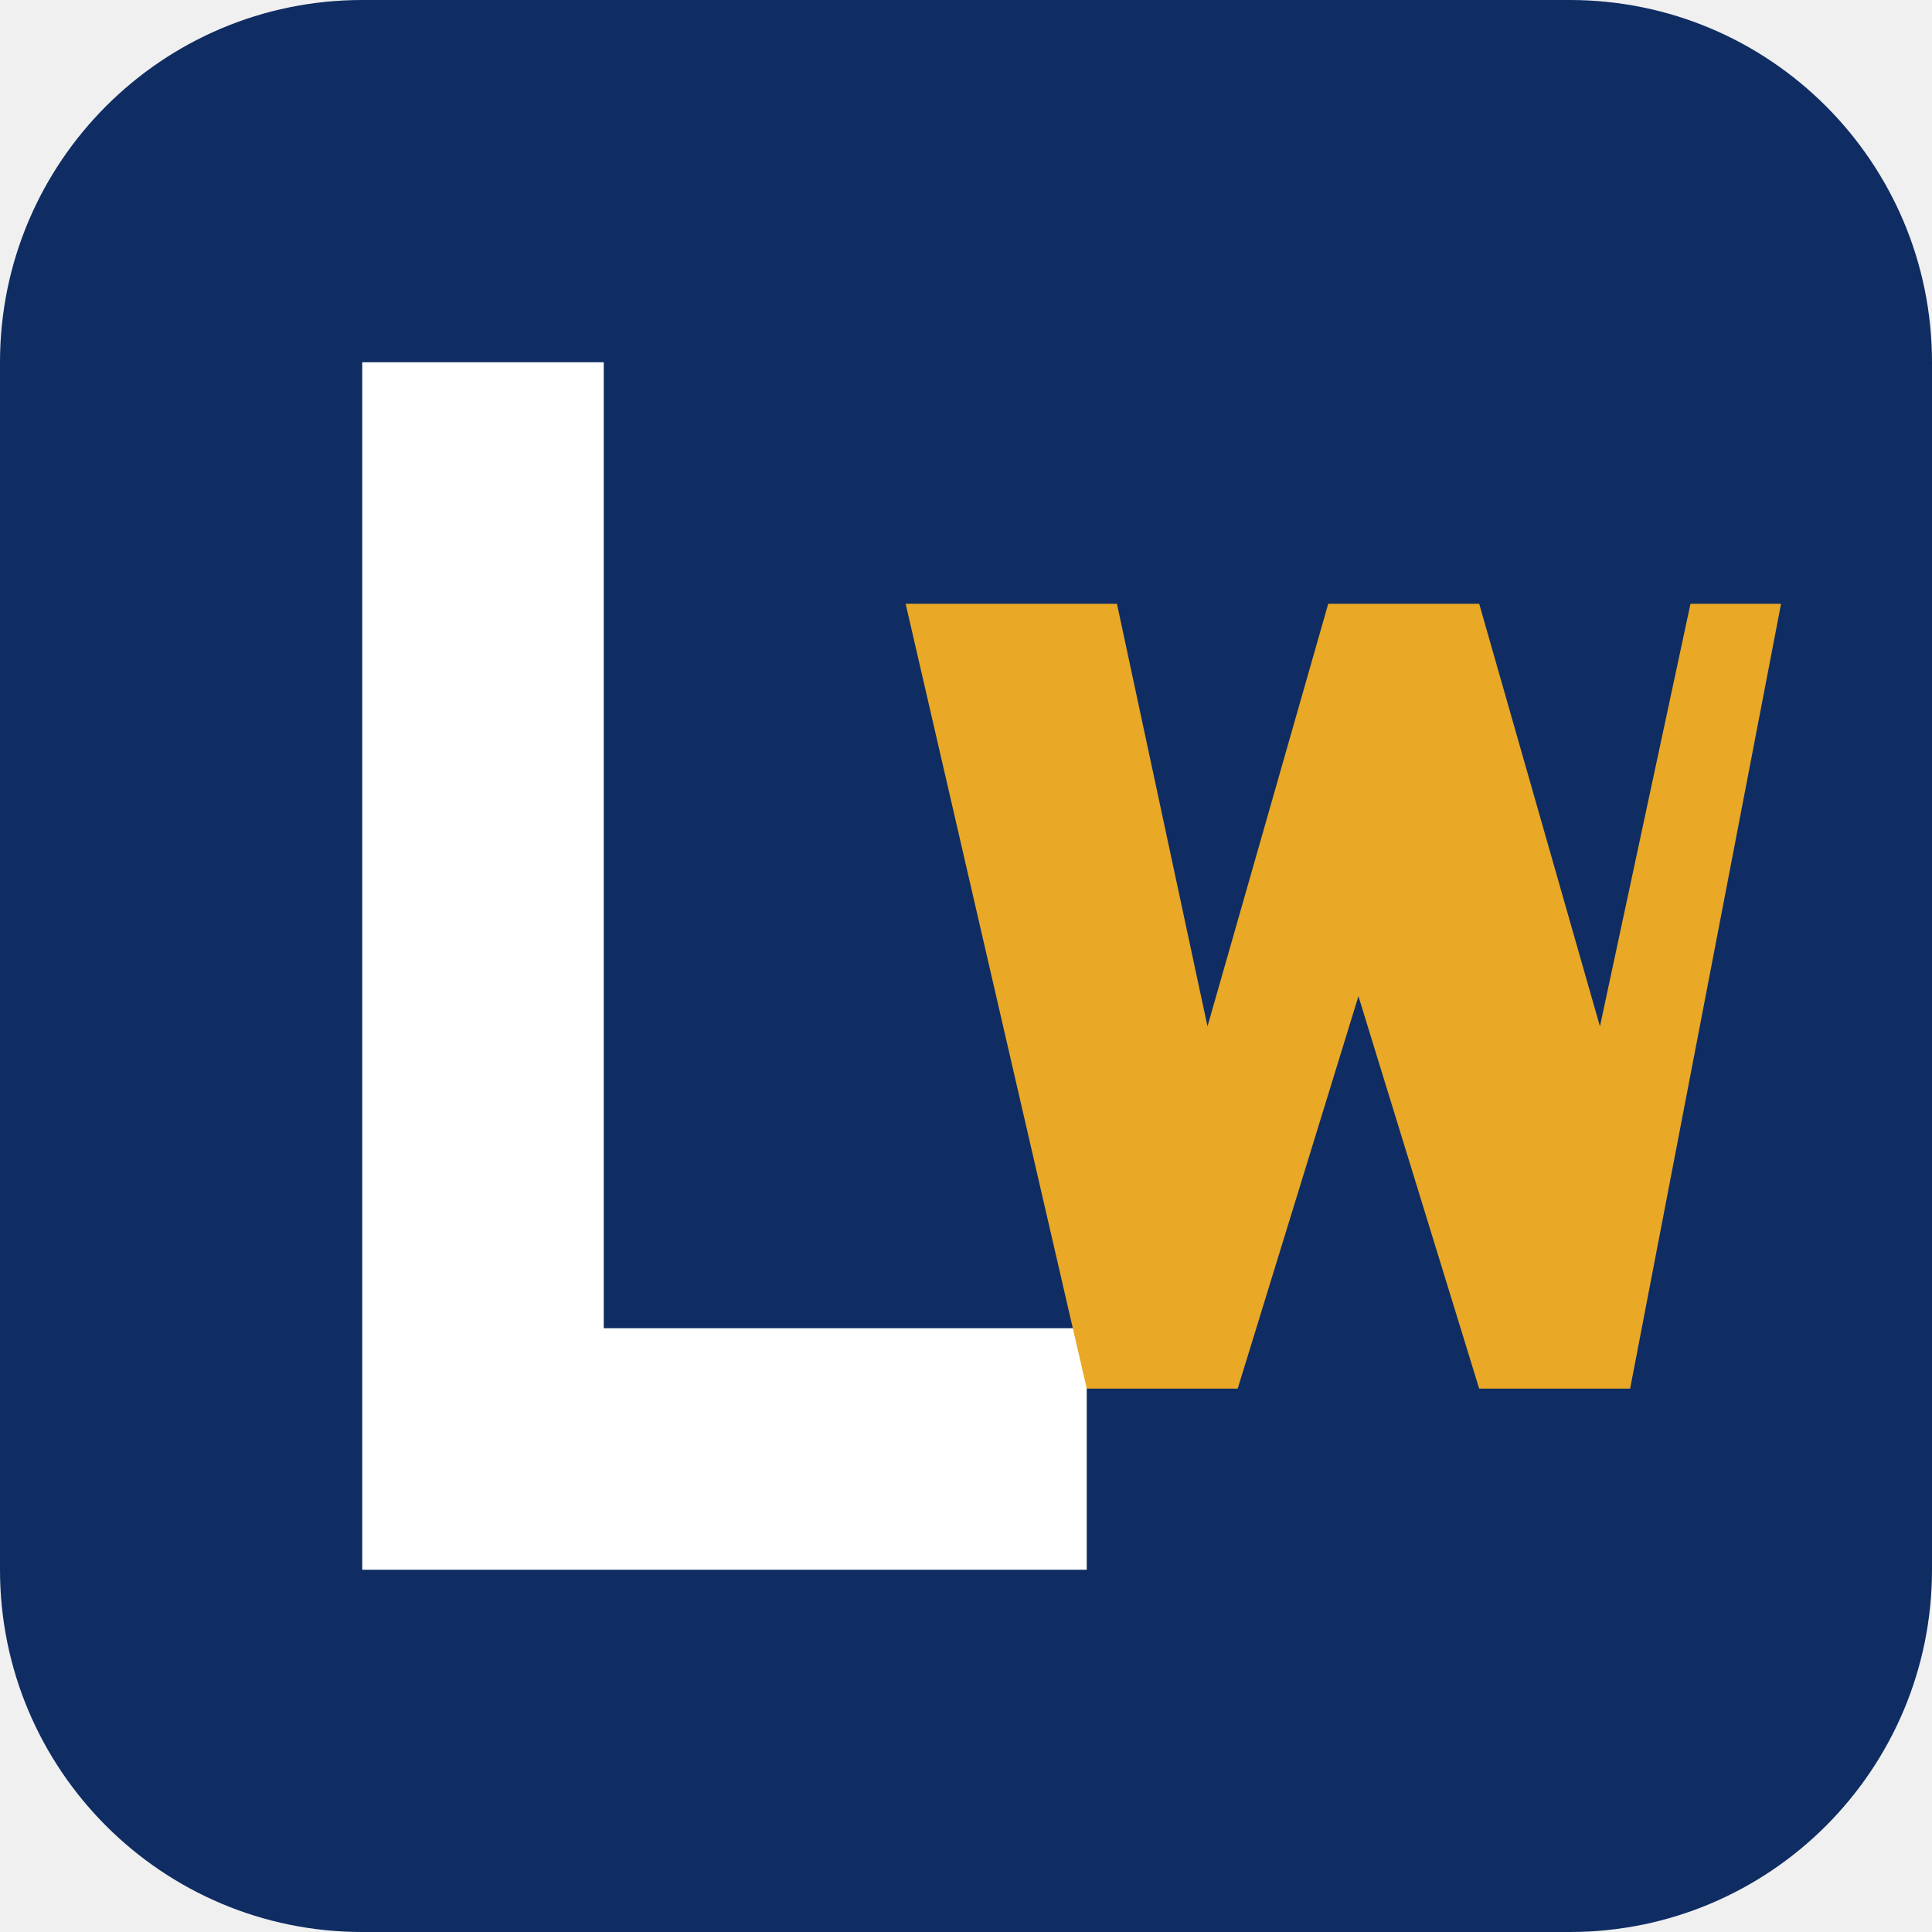
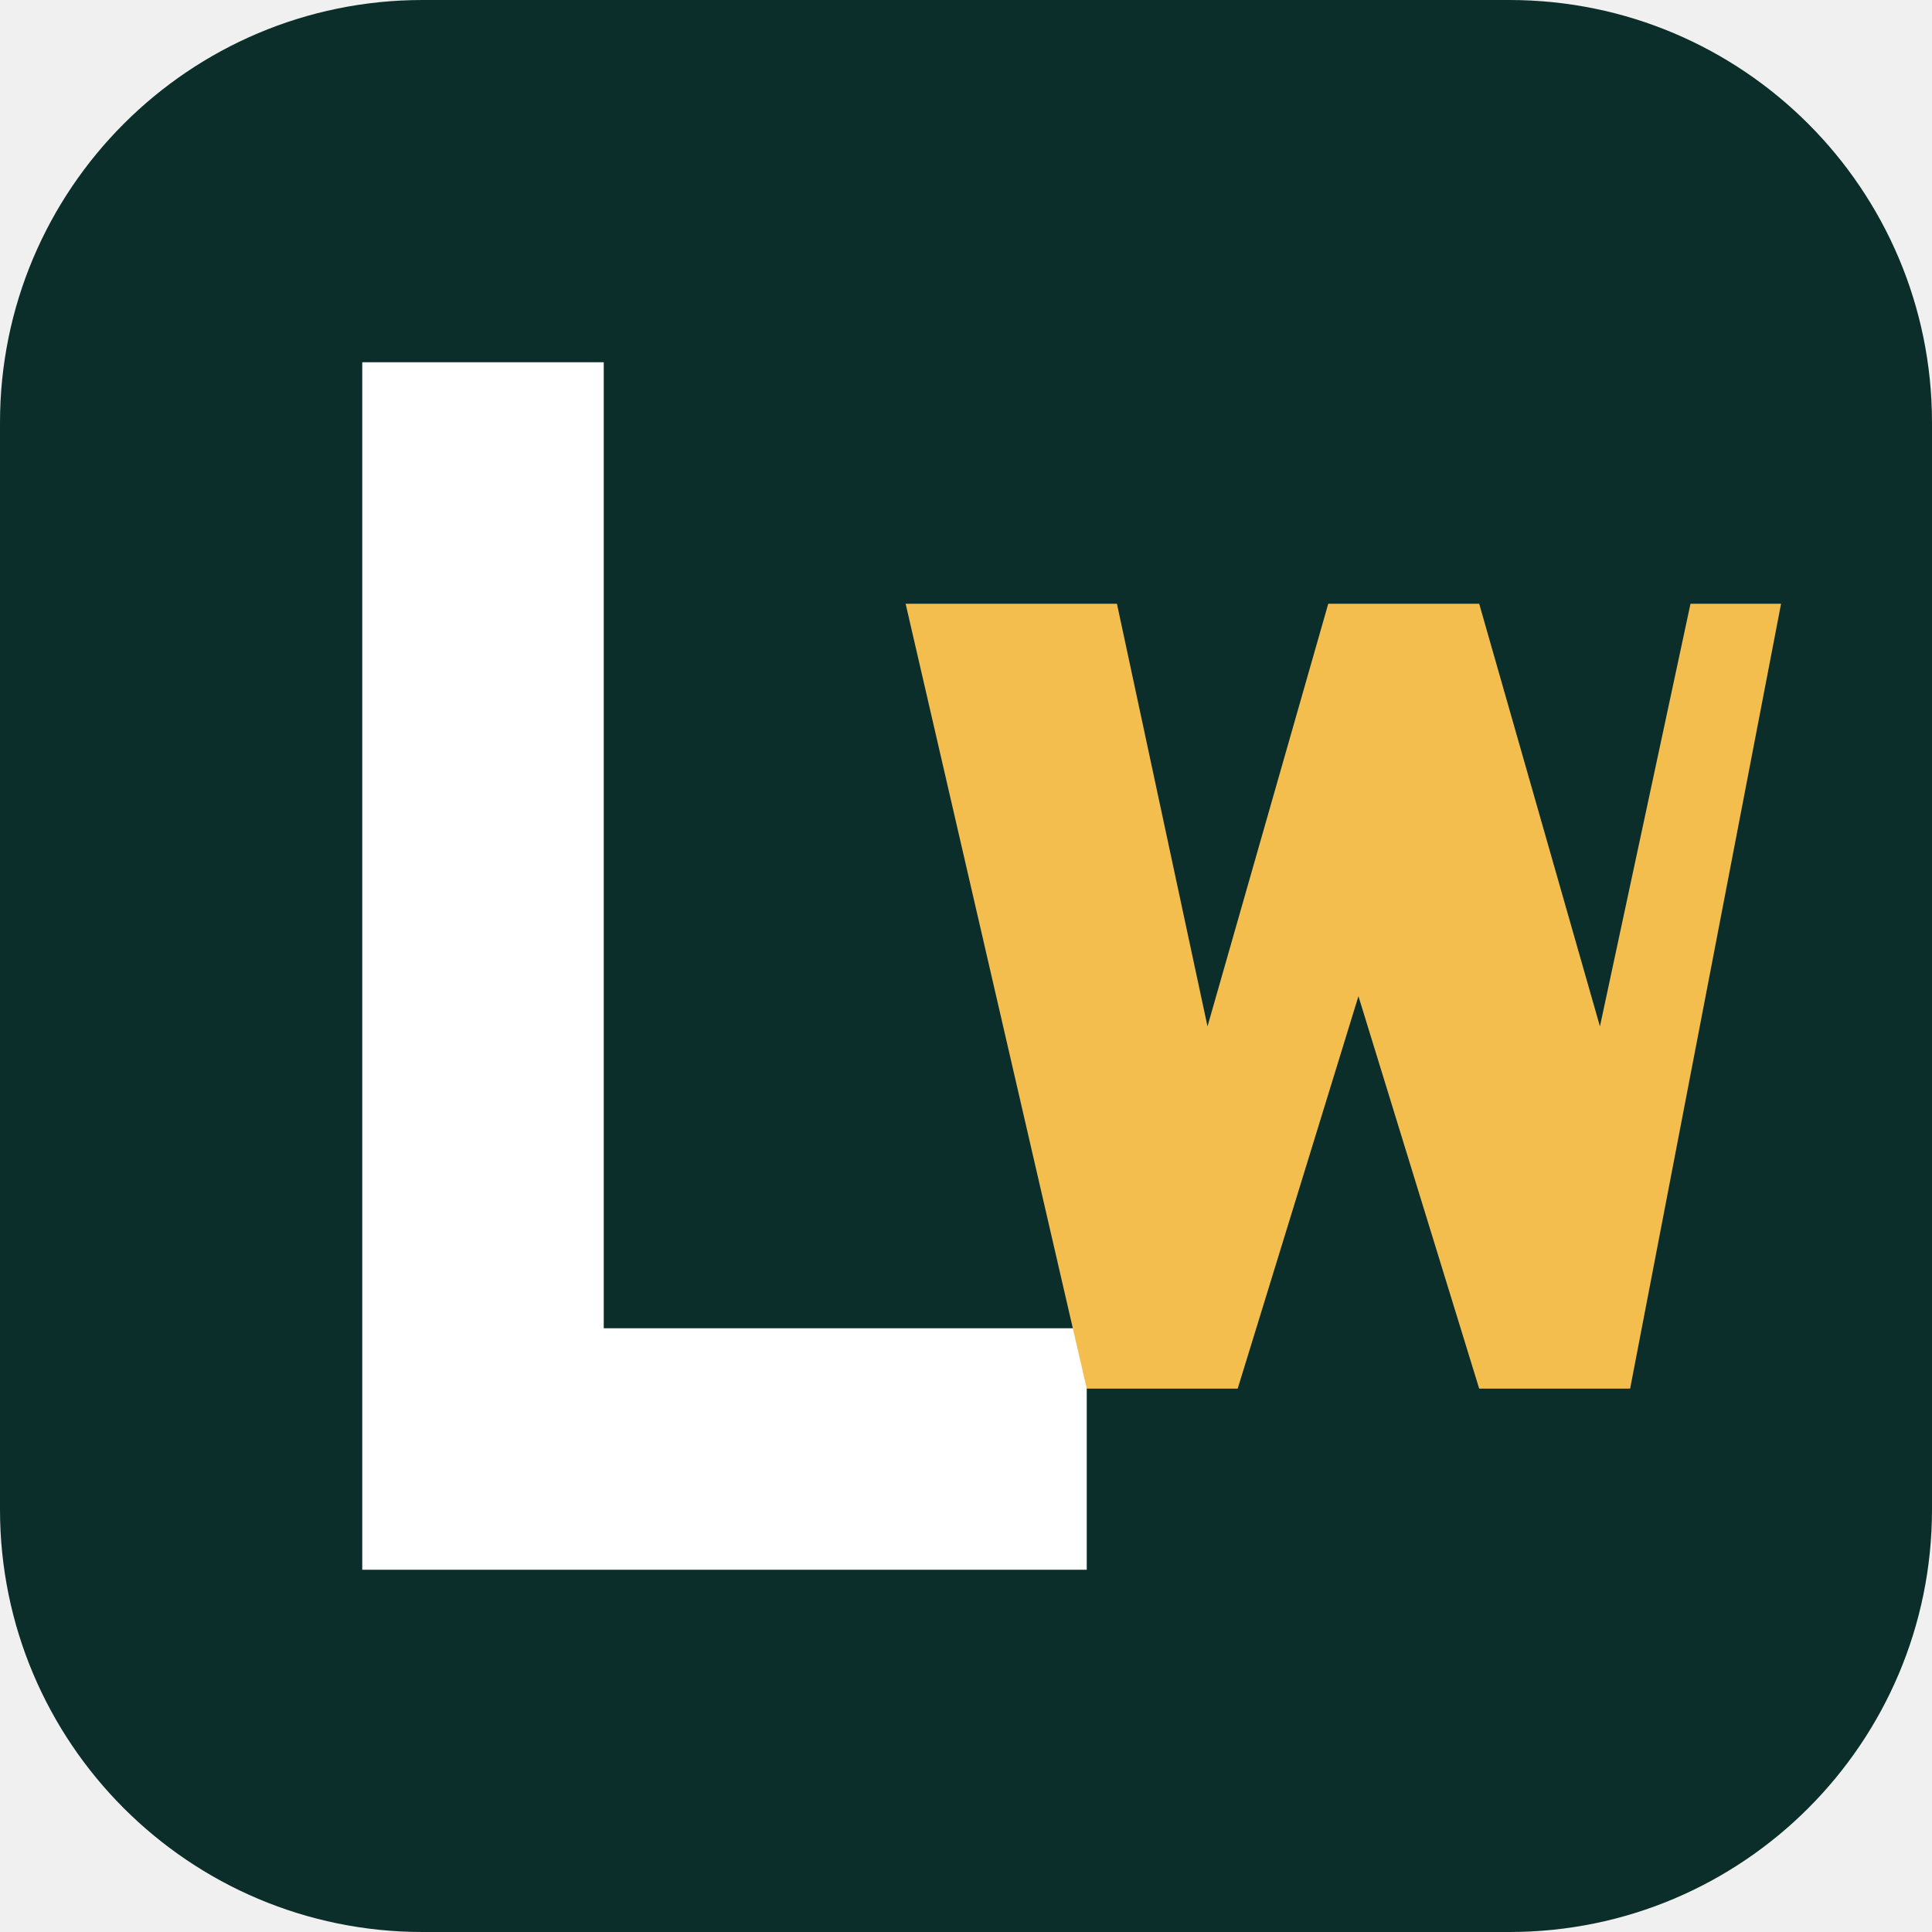
<svg xmlns="http://www.w3.org/2000/svg" viewBox="0 0 64 64">
-   <rect width="64" height="64" rx="12" fill="#0F2D63" />
+   <rect width="64" height="64" rx="14" fill="#0B2E2A" />
  <path d="M12 12h8v32h16v8H12z" fill="#FFFFFF" />
-   <path d="M30 20h7l3 14 4-14h5l4 14 3-14h3l-5 26h-5l-4-13-4 13h-5z" fill="#E9A825" />
+   <path d="M30 20h7l3 14 4-14h5l4 14 3-14h3l-5 26h-5l-4-13-4 13h-5z" fill="#F4BE4F" />
</svg>
